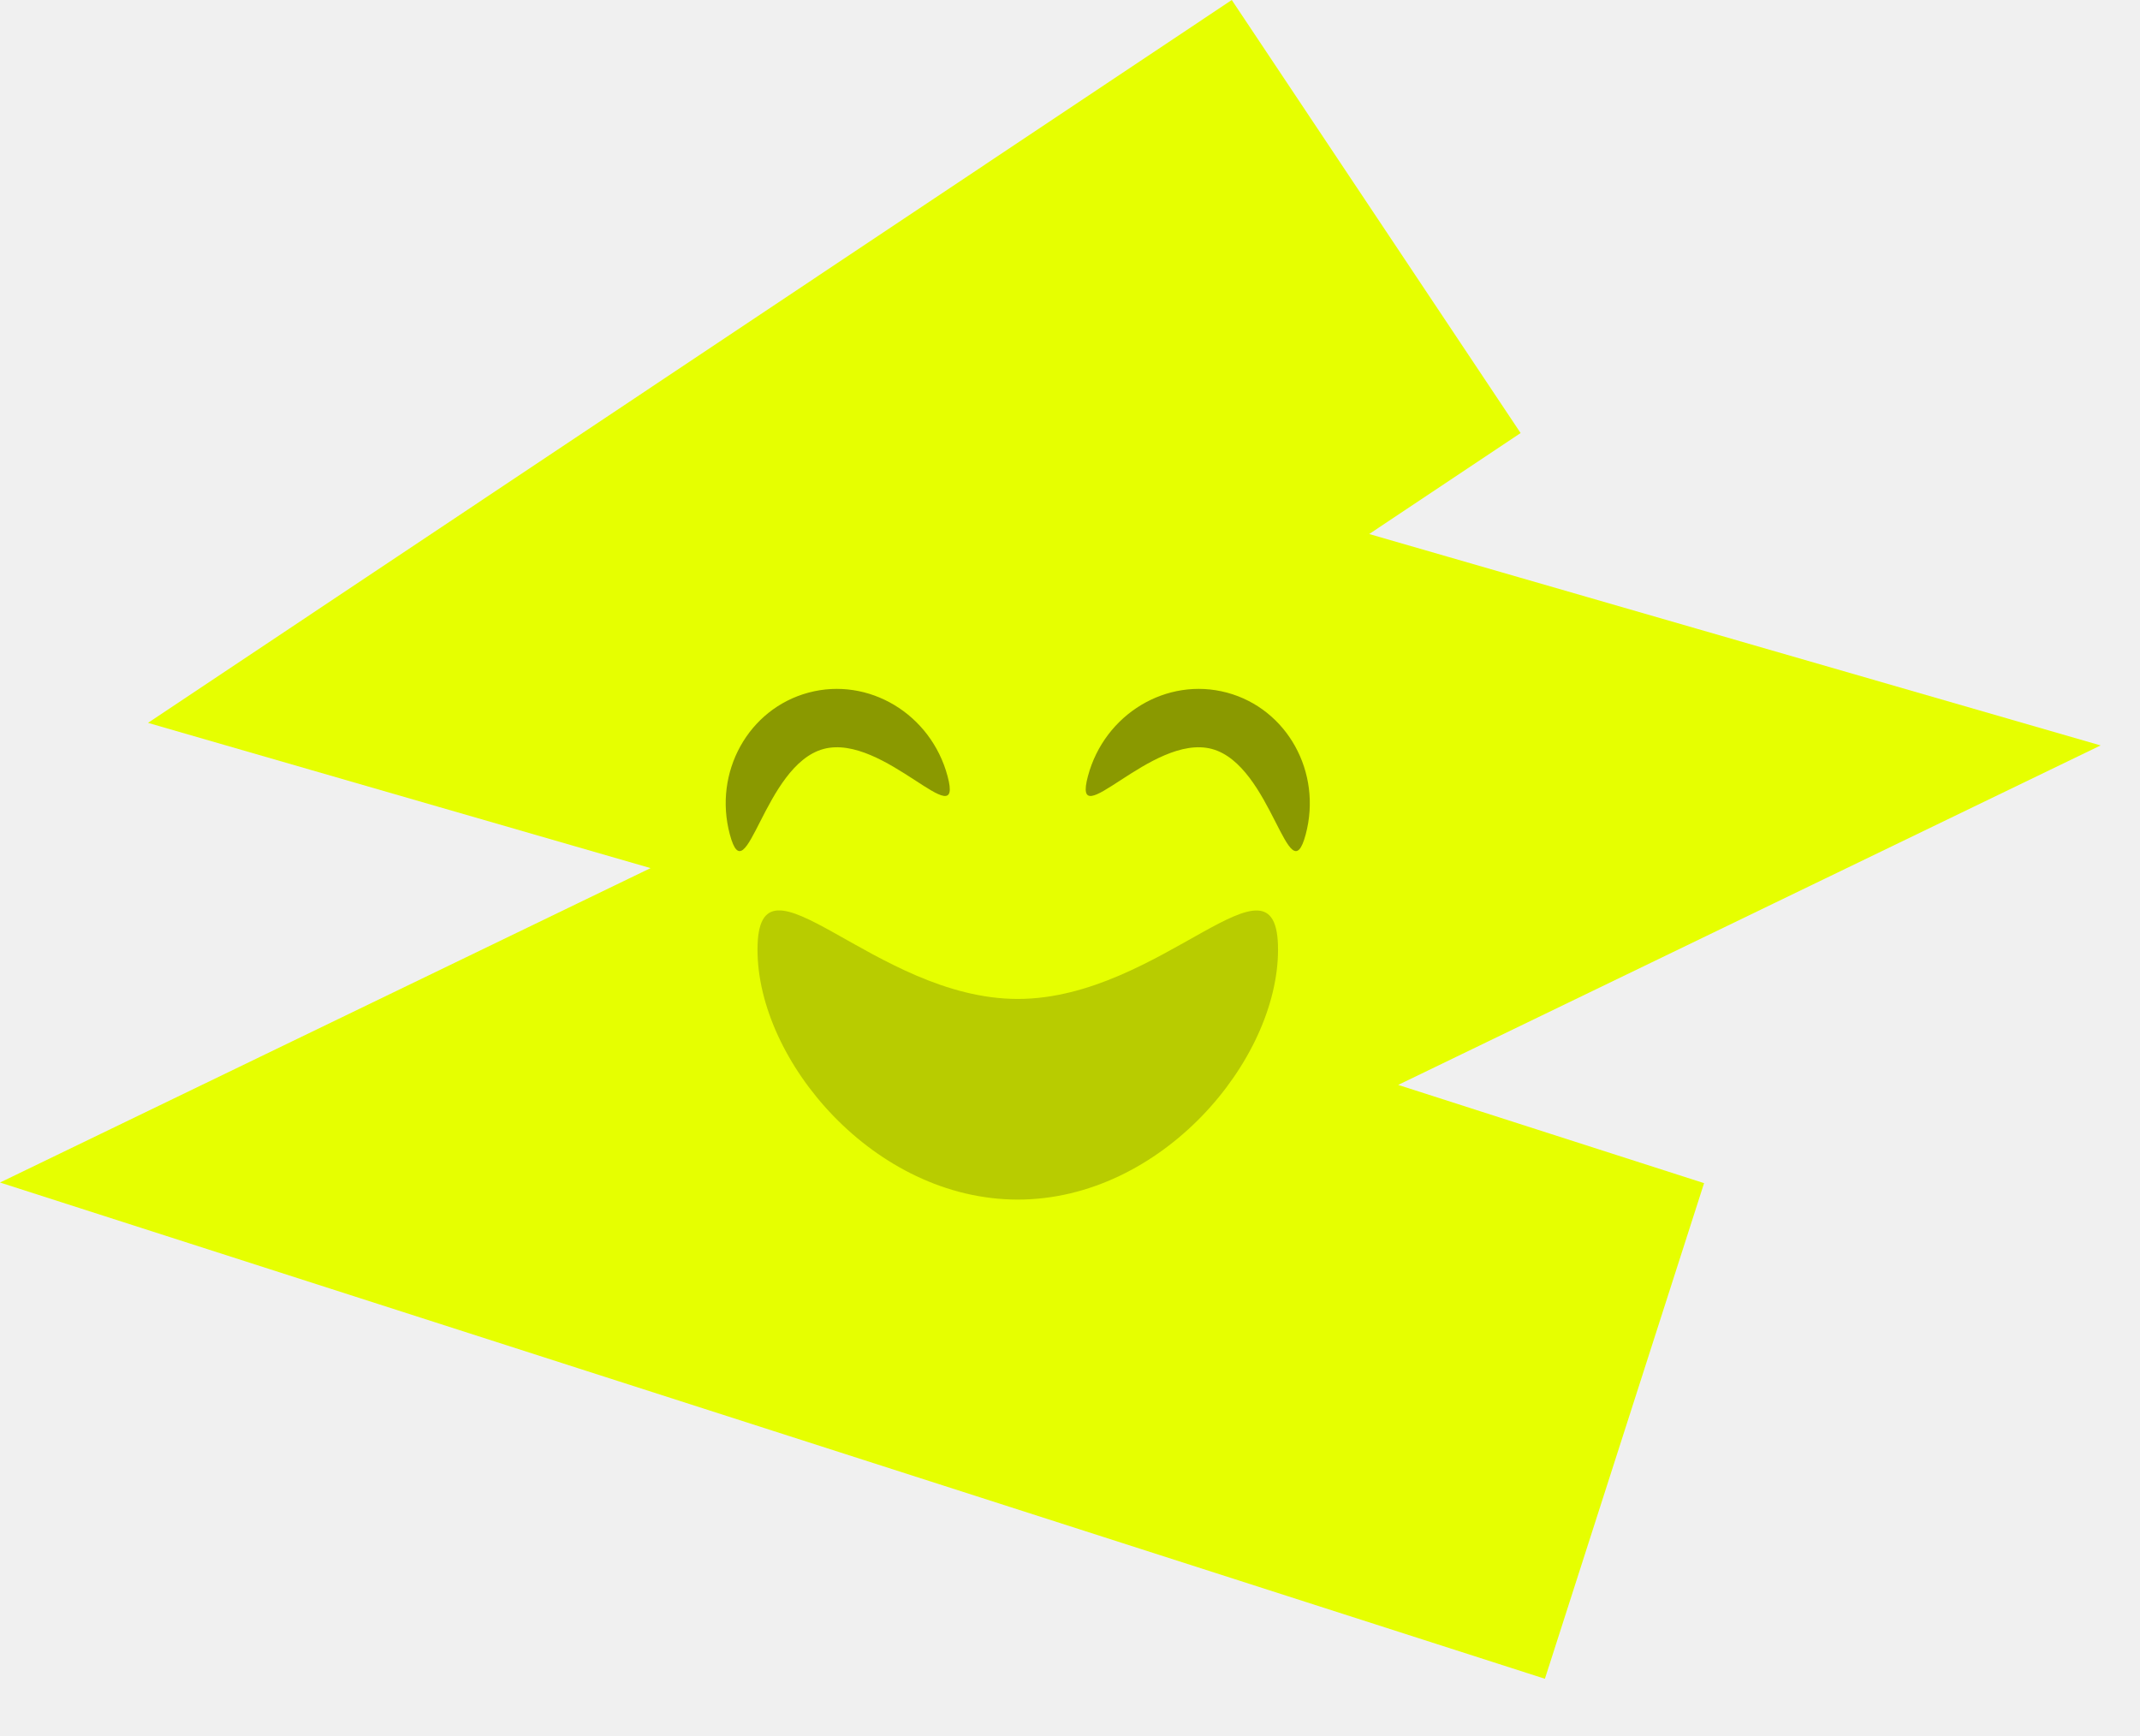
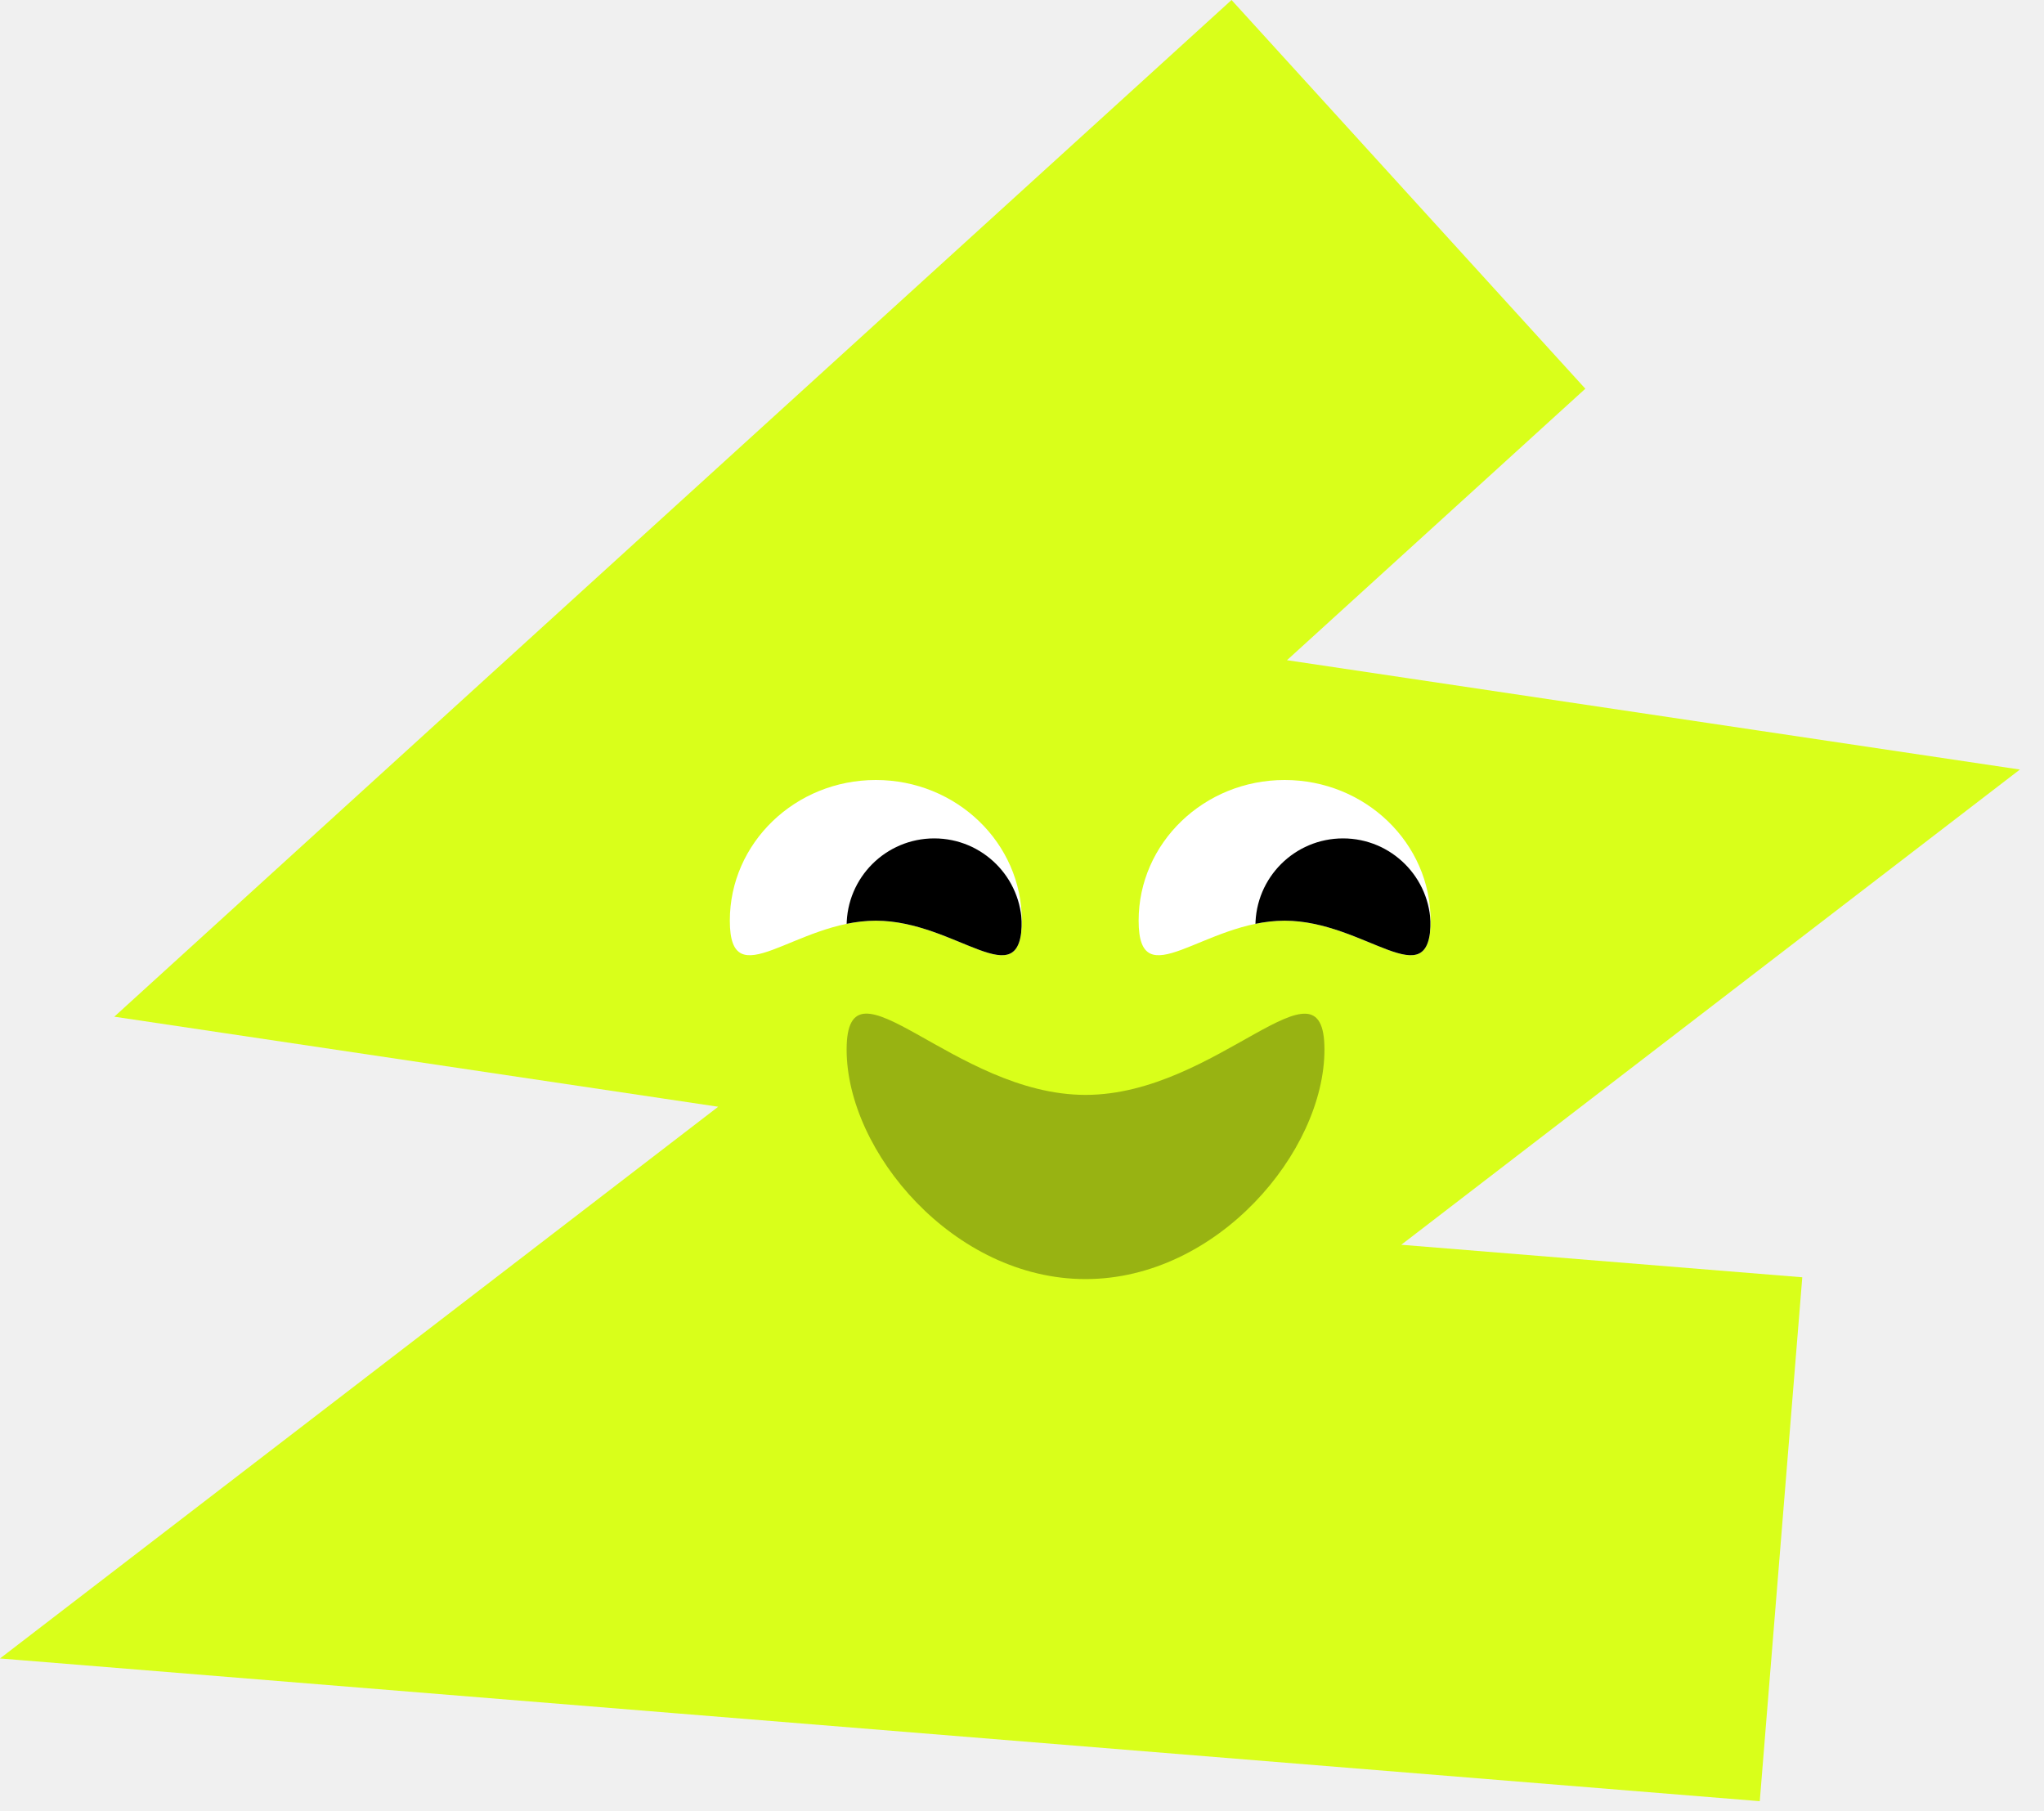
- <svg xmlns="http://www.w3.org/2000/svg" width="37" height="30" viewBox="0 0 37 30" fill="none">
-   <path d="M12.087 19.601L10.129 15.55L-0 20.445L10.711 23.886L12.087 19.601ZM23.783 13.949L25.741 18L36.319 12.888L25.033 9.626L23.783 13.949ZM13.116 10.865L10.619 7.122L2.559 12.498L11.867 15.188L13.116 10.865ZM22.547 9.984L26.291 7.487L21.297 -0L17.553 2.497L20.05 6.24L22.547 9.984ZM28.087 24.74L29.463 20.456L13.463 15.317L12.087 19.601L10.711 23.886L26.711 29.025L28.087 24.74ZM12.087 19.601L14.046 23.653L25.741 18L23.783 13.949L21.825 9.897L10.129 15.55L12.087 19.601ZM23.783 13.949L25.033 9.626L14.366 6.542L13.116 10.865L11.867 15.188L22.534 18.272L23.783 13.949ZM13.116 10.865L15.613 14.609L22.547 9.984L20.05 6.24L17.553 2.497L10.619 7.122L13.116 10.865Z" fill="#E6FF00" />
-   <path d="M22.097 16.418C22.097 18.336 20.082 20.74 17.597 20.74C15.111 20.74 13.096 18.339 13.097 16.418C13.097 14.497 15.111 17.271 17.597 17.271C20.082 17.271 22.097 14.5 22.097 16.418Z" fill="black" fill-opacity="0.2" />
-   <path d="M16.383 13.419C16.672 14.495 15.28 12.671 14.24 12.949C13.2 13.228 12.907 15.504 12.619 14.428C12.33 13.352 12.939 12.254 13.979 11.975C15.018 11.697 16.095 12.343 16.383 13.419Z" fill="black" fill-opacity="0.4" />
-   <path d="M18.81 13.419C18.522 14.495 19.914 12.671 20.953 12.949C21.993 13.228 22.286 15.504 22.575 14.428C22.863 13.352 22.254 12.254 21.214 11.975C20.175 11.697 19.098 12.343 18.81 13.419Z" fill="black" fill-opacity="0.4" />
+ <svg xmlns="http://www.w3.org/2000/svg" width="35" height="31" viewBox="0 0 35 31" fill="none">
+   <path d="M11.997 24.856L9.256 21.288L-4.673e-05 28.398L11.633 29.342L11.997 24.856ZM23.442 16.064L26.184 19.632L34.587 13.177L24.106 11.613L23.442 16.064ZM11.997 14.356L8.968 11.028L1.957 17.409L11.333 18.807L11.997 14.356ZM23.817 9.685L27.146 6.656L21.088 -0L17.76 3.028L20.789 6.356L23.817 9.685ZM30.497 26.356L30.861 21.871L12.361 20.371L11.997 24.856L11.633 29.342L30.133 30.842L30.497 26.356ZM11.997 24.856L14.739 28.425L26.184 19.632L23.442 16.064L20.701 12.495L9.256 21.288L11.997 24.856ZM23.442 16.064L24.106 11.613L12.661 9.906L11.997 14.356L11.333 18.807L22.778 20.515L23.442 16.064ZM11.997 14.356L15.026 17.685L23.817 9.685L20.789 6.356L17.76 3.028L8.968 11.028L11.997 14.356Z" fill="#D9FF1A" />
+   <path d="M22.679 17.972C22.679 19.716 20.847 21.902 18.588 21.902C16.329 21.902 14.497 19.719 14.497 17.972C14.497 16.226 16.329 18.748 18.588 18.748C20.847 18.748 22.679 16.229 22.679 17.972Z" fill="black" fill-opacity="0.3" />
+   <path d="M17.497 15.765C17.497 17.096 16.378 15.765 14.997 15.765C13.616 15.765 12.497 17.096 12.497 15.765C12.497 14.435 13.616 13.356 14.997 13.356C16.378 13.356 17.497 14.435 17.497 15.765Z" fill="white" />
+   <mask id="mask0_11279_228" style="mask-type:alpha" maskUnits="userSpaceOnUse" x="12" y="13" width="6" height="4">
+     <path d="M17.497 15.765C17.497 17.096 16.378 15.765 14.997 15.765C13.616 15.765 12.497 17.096 12.497 15.765C12.497 14.435 13.616 13.356 14.997 13.356C16.378 13.356 17.497 14.435 17.497 15.765Z" fill="white" />
+   </mask>
+   <g mask="url(#mask0_11279_228)">
+     <circle cx="15.997" cy="15.856" r="1.5" fill="black" />
+   </g>
+   <path d="M24.497 15.765C24.497 17.096 23.378 15.765 21.997 15.765C20.616 15.765 19.497 17.096 19.497 15.765C19.497 14.435 20.616 13.356 21.997 13.356C23.378 13.356 24.497 14.435 24.497 15.765Z" fill="white" />
+   <mask id="mask1_11279_228" style="mask-type:alpha" maskUnits="userSpaceOnUse" x="19" y="13" width="6" height="4">
+     <path d="M24.497 15.765C24.497 17.096 23.378 15.765 21.997 15.765C20.616 15.765 19.497 17.096 19.497 15.765C19.497 14.435 20.616 13.356 21.997 13.356C23.378 13.356 24.497 14.435 24.497 15.765Z" fill="white" />
+   </mask>
+   <g mask="url(#mask1_11279_228)">
+     <circle cx="22.997" cy="15.856" r="1.5" fill="black" />
+   </g>
</svg>
